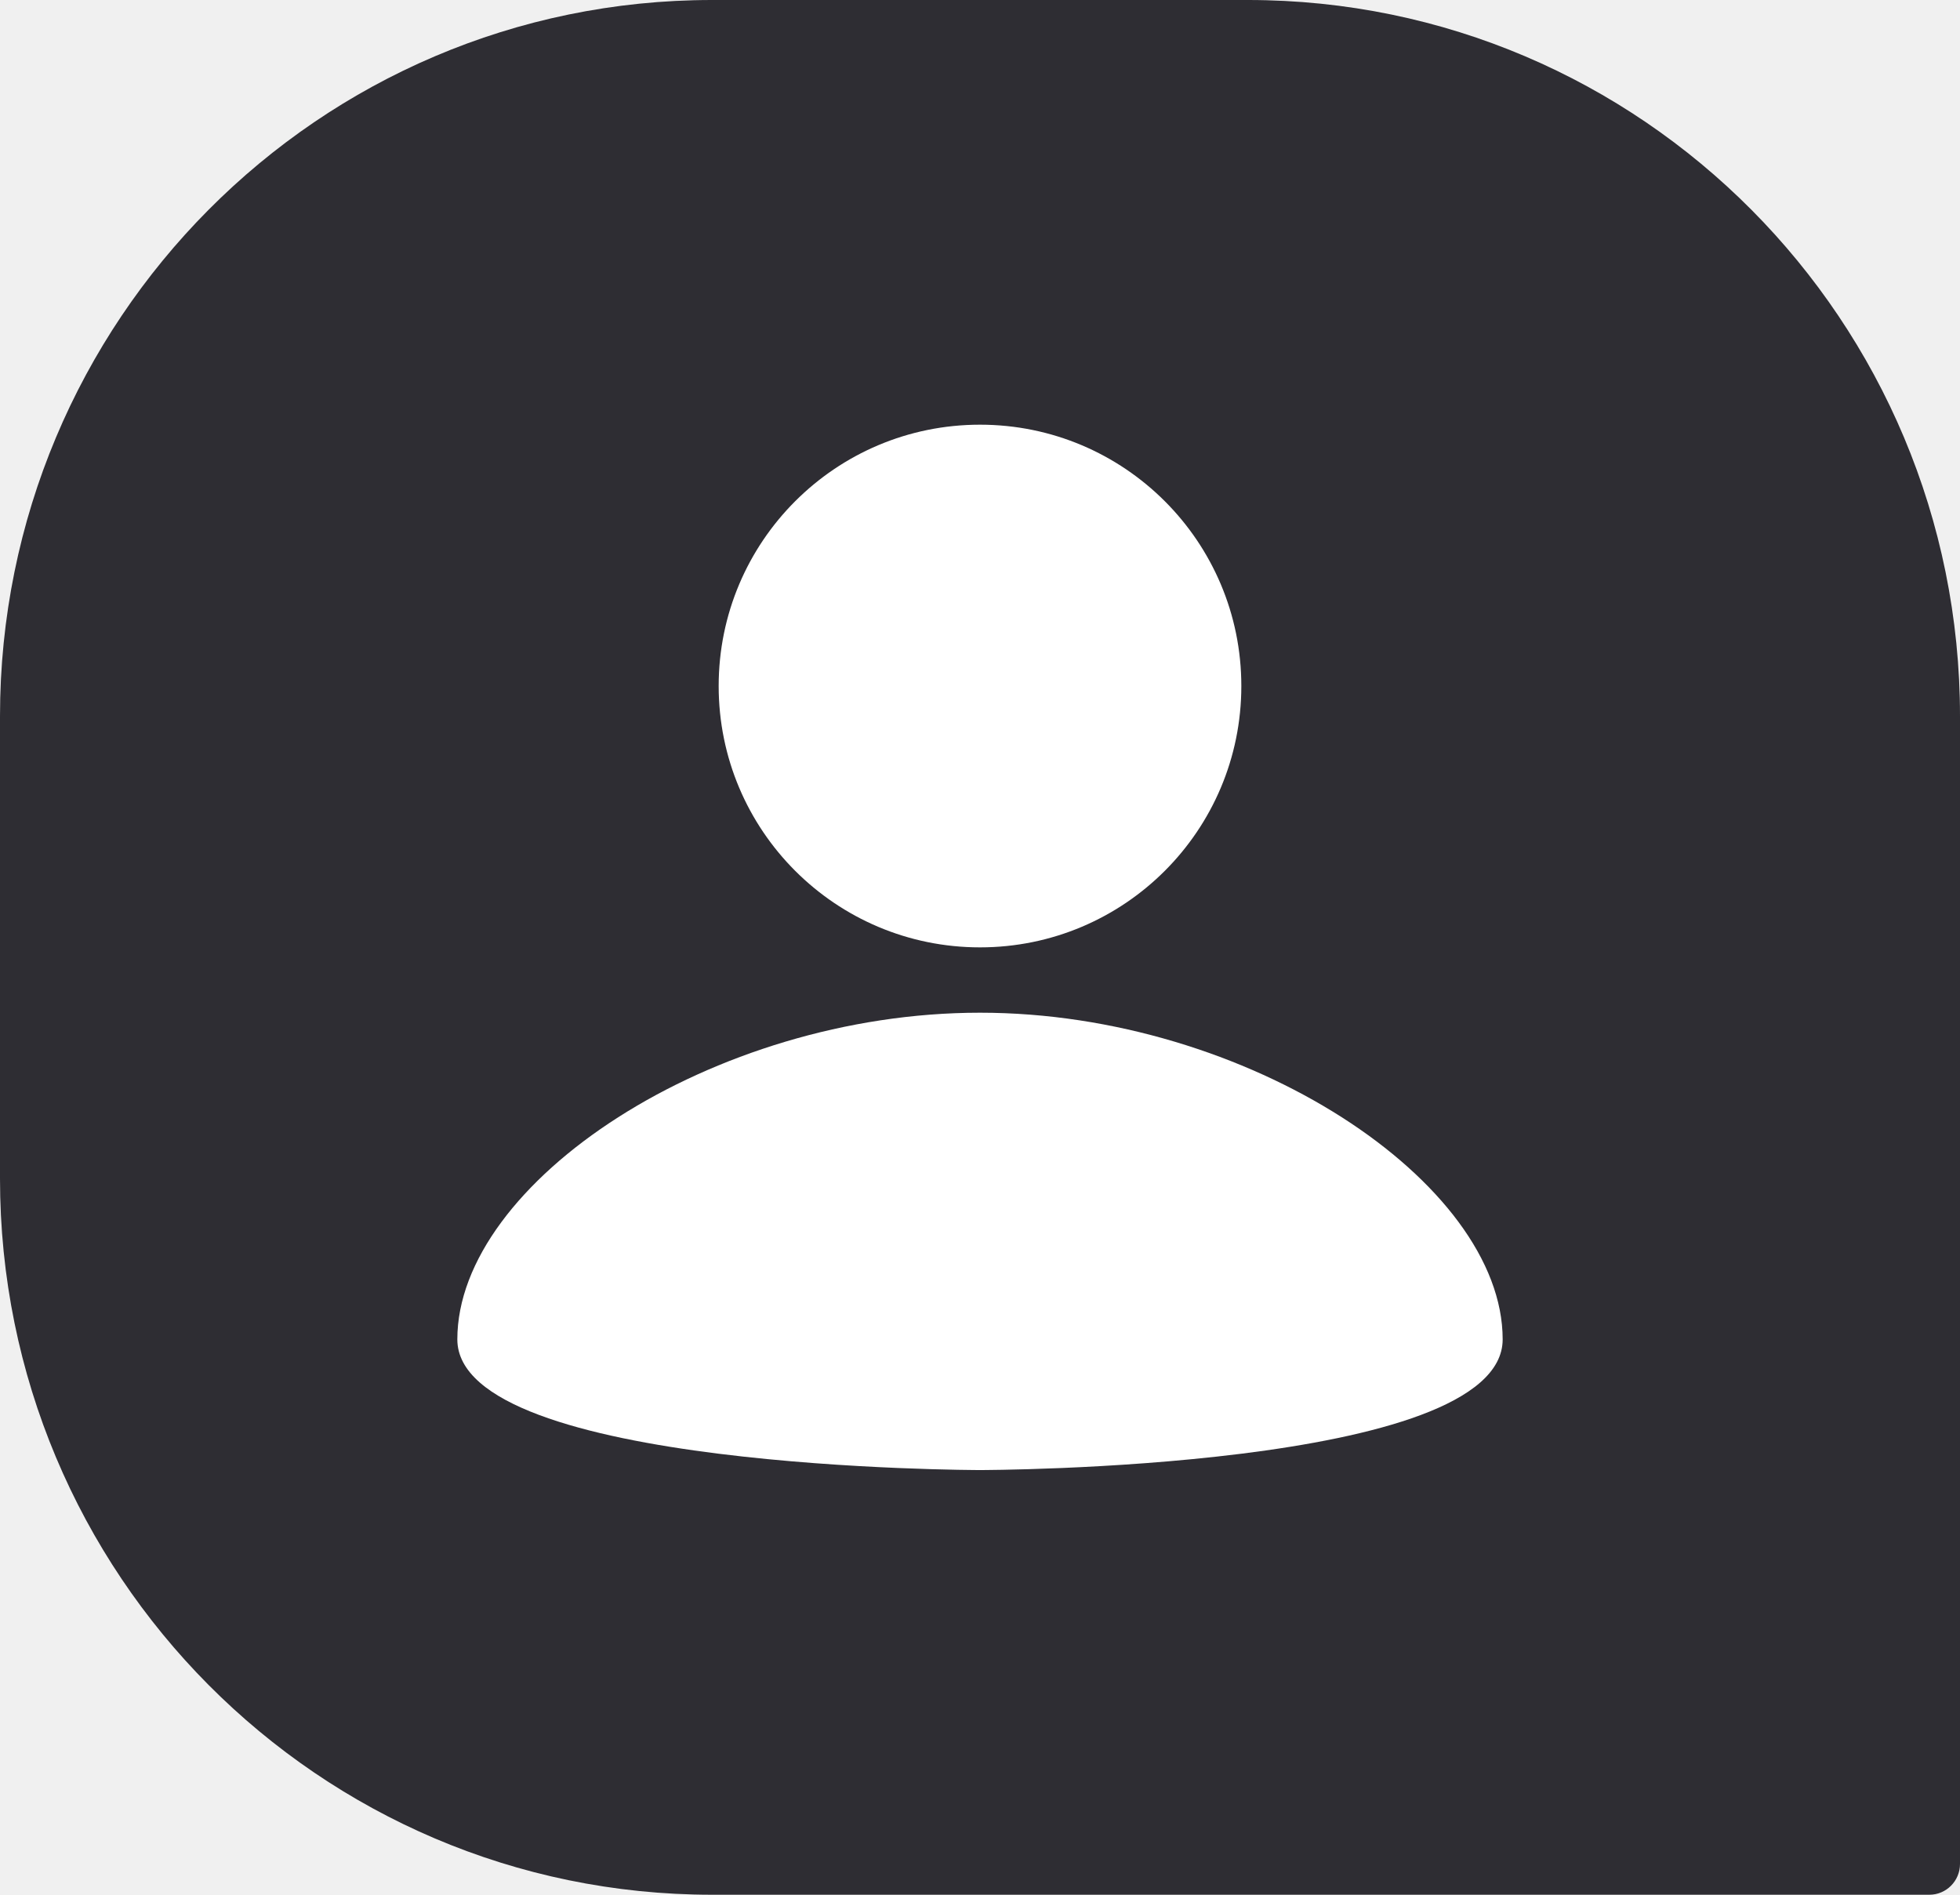
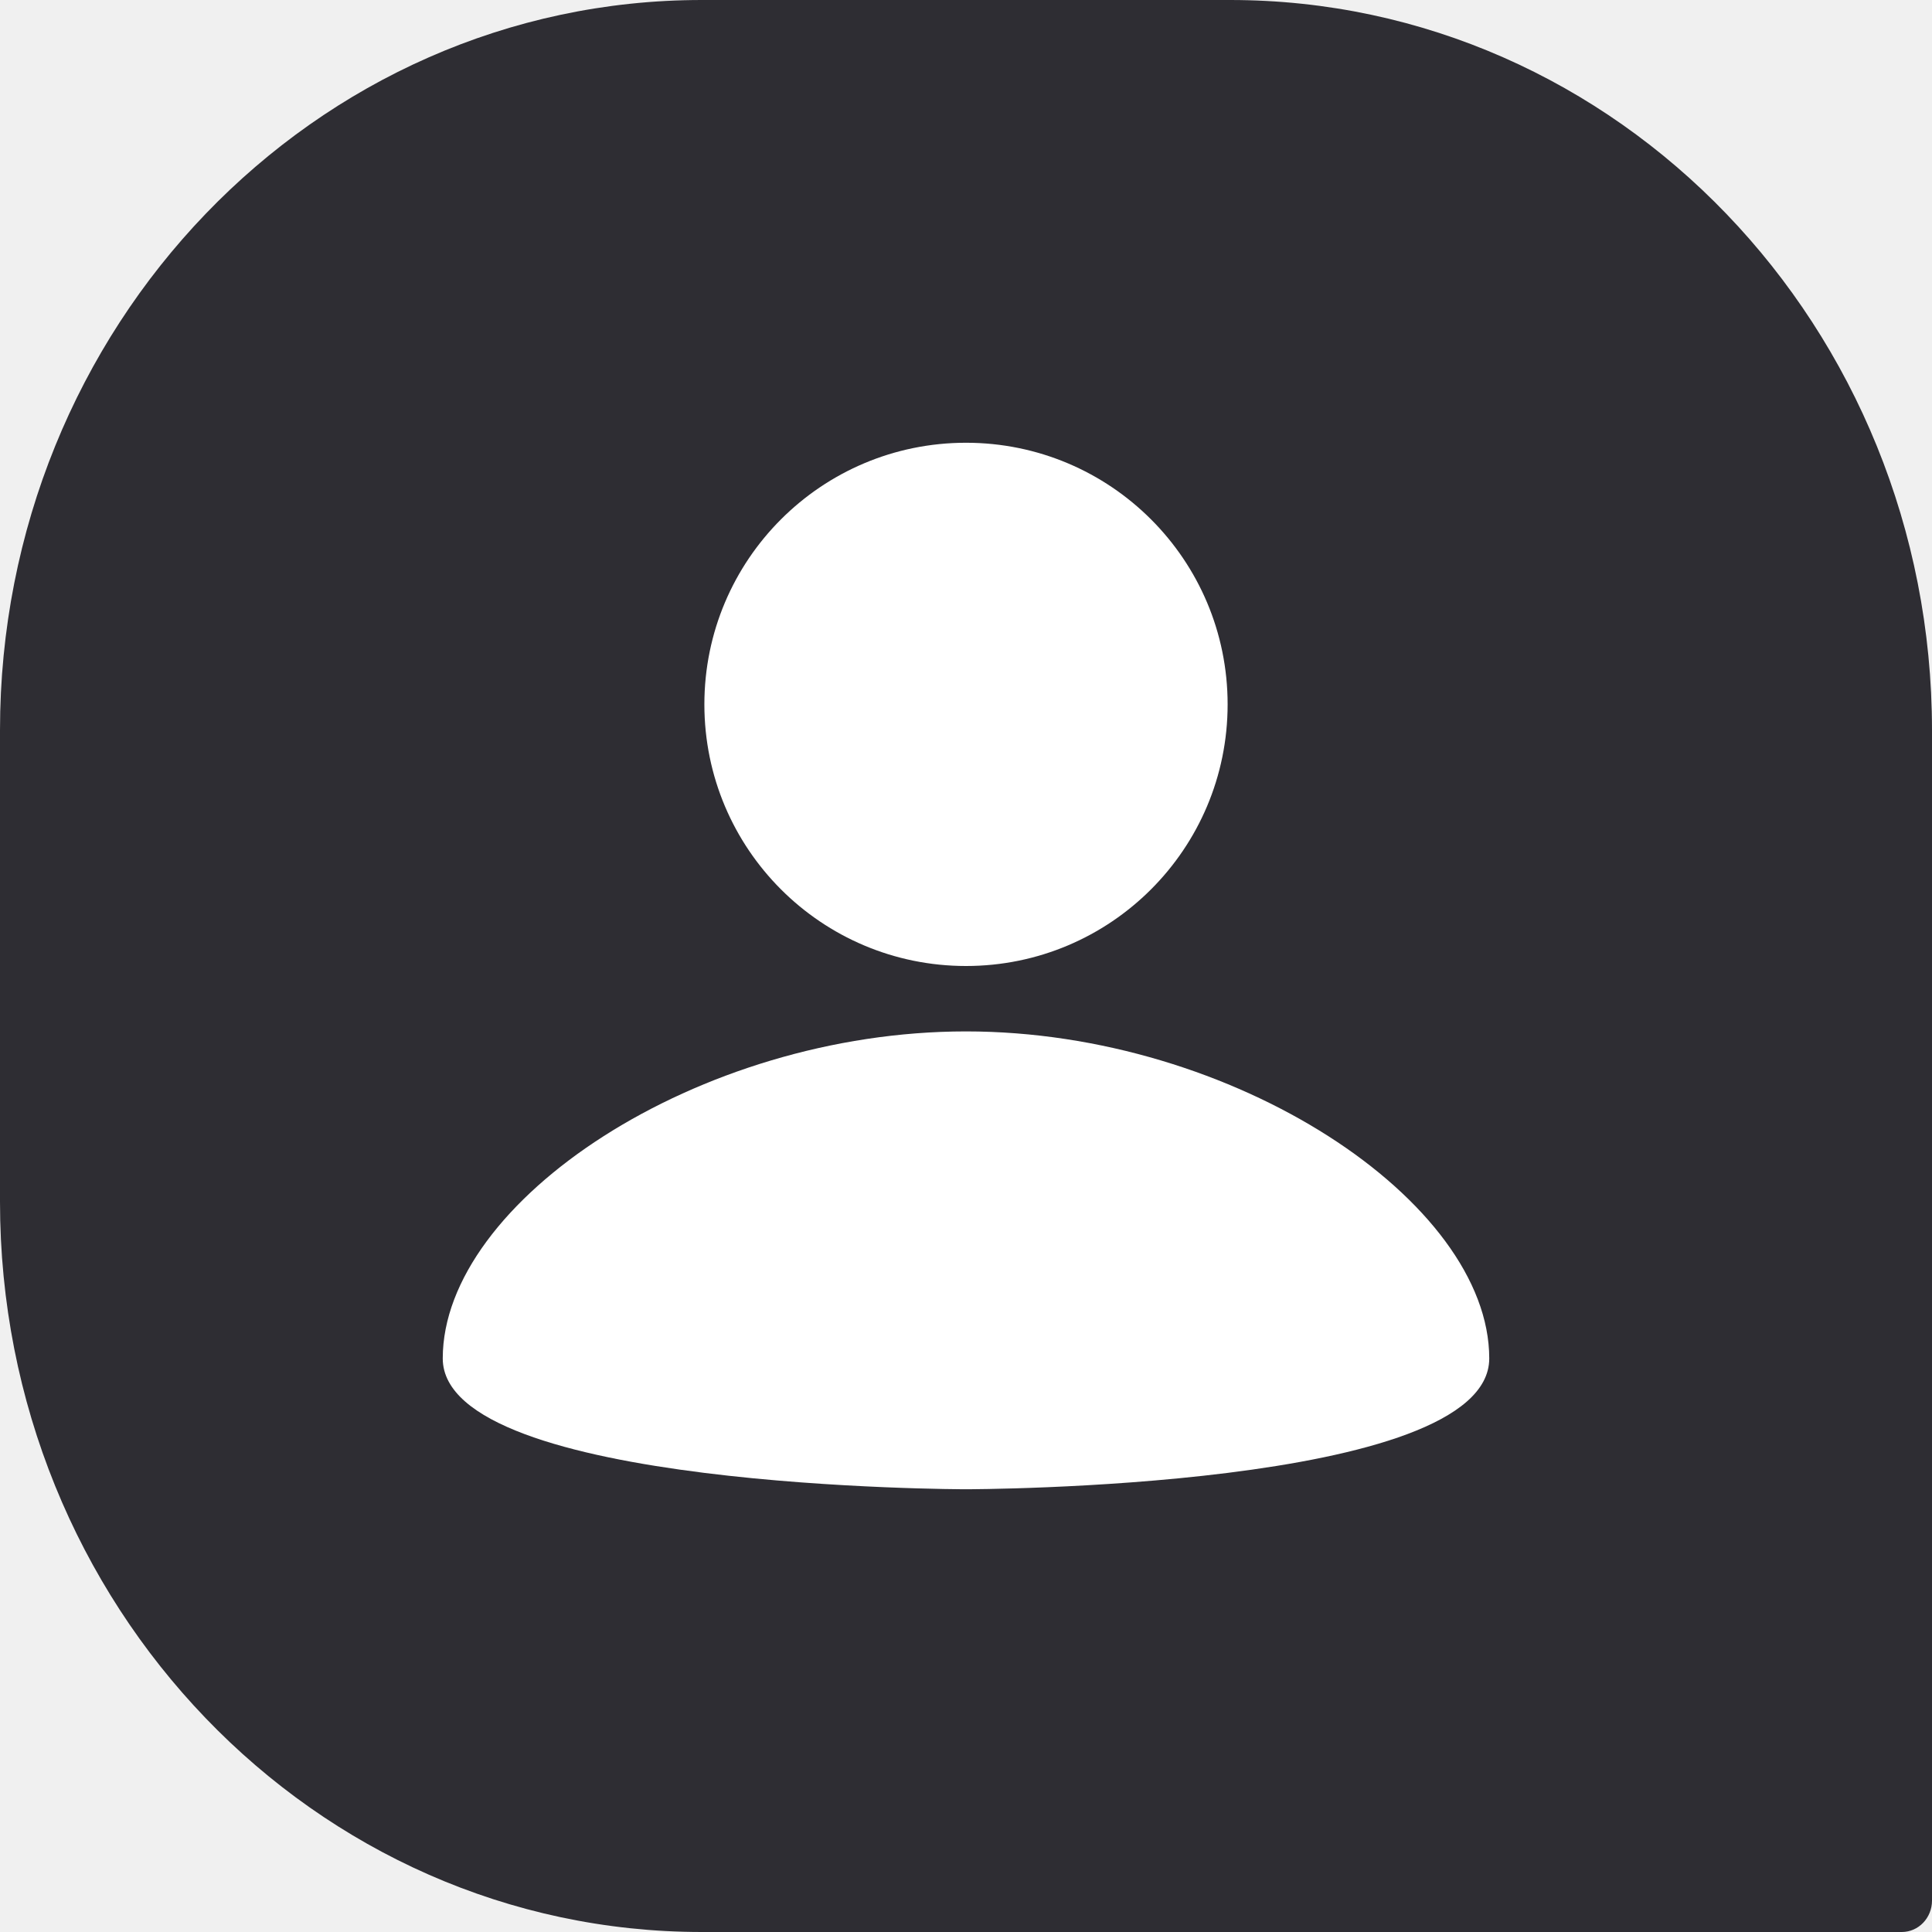
- <svg xmlns="http://www.w3.org/2000/svg" width="60" height="58" viewBox="0 0 60 58" fill="none">
-   <path fill-rule="evenodd" clip-rule="evenodd" d="M38.203 0C50.241 0 60 9.817 60 21.927V57.057C60 57.578 59.58 58 59.062 58H21.797C9.759 58 0 48.183 0 36.073V21.927C0 9.817 9.759 0 21.797 0H38.203Z" fill="#2E2D33" />
-   <path d="M30 13C34.42 13 38 16.58 38 21C38 25.42 34.42 29 30 29C25.58 29 22 25.42 22 21C22 16.58 25.58 13 30 13ZM30 45C30 45 46 45 46 41C46 36.2 38.2 31 30 31C21.8 31 14 36.2 14 41C14 45 30 45 30 45Z" fill="white" />
+ <svg xmlns="http://www.w3.org/2000/svg" width="48" height="48" viewBox="0 0 48 48" fill="none">
+   <path fill-rule="evenodd" clip-rule="evenodd" d="M30.562 0C40.193 0 48 8.124 48 18.146V47.219C48 47.651 47.664 48 47.25 48H17.438C7.807 48 -7.15256e-07 39.876 -7.15256e-07 29.854V18.146C-7.15256e-07 8.124 7.807 0 17.438 0H30.562Z" fill="#2E2D33" />
+   <path d="M24 11C27.591 11 30.5 13.909 30.5 17.5C30.5 21.091 27.591 24 24 24C20.409 24 17.5 21.091 17.5 17.5C17.5 13.909 20.409 11 24 11ZM24 37C24 37 37 37 37 33.75C37 29.85 30.663 25.625 24 25.625C17.337 25.625 11 29.85 11 33.75C11 37 24 37 24 37Z" fill="white" />
</svg>
